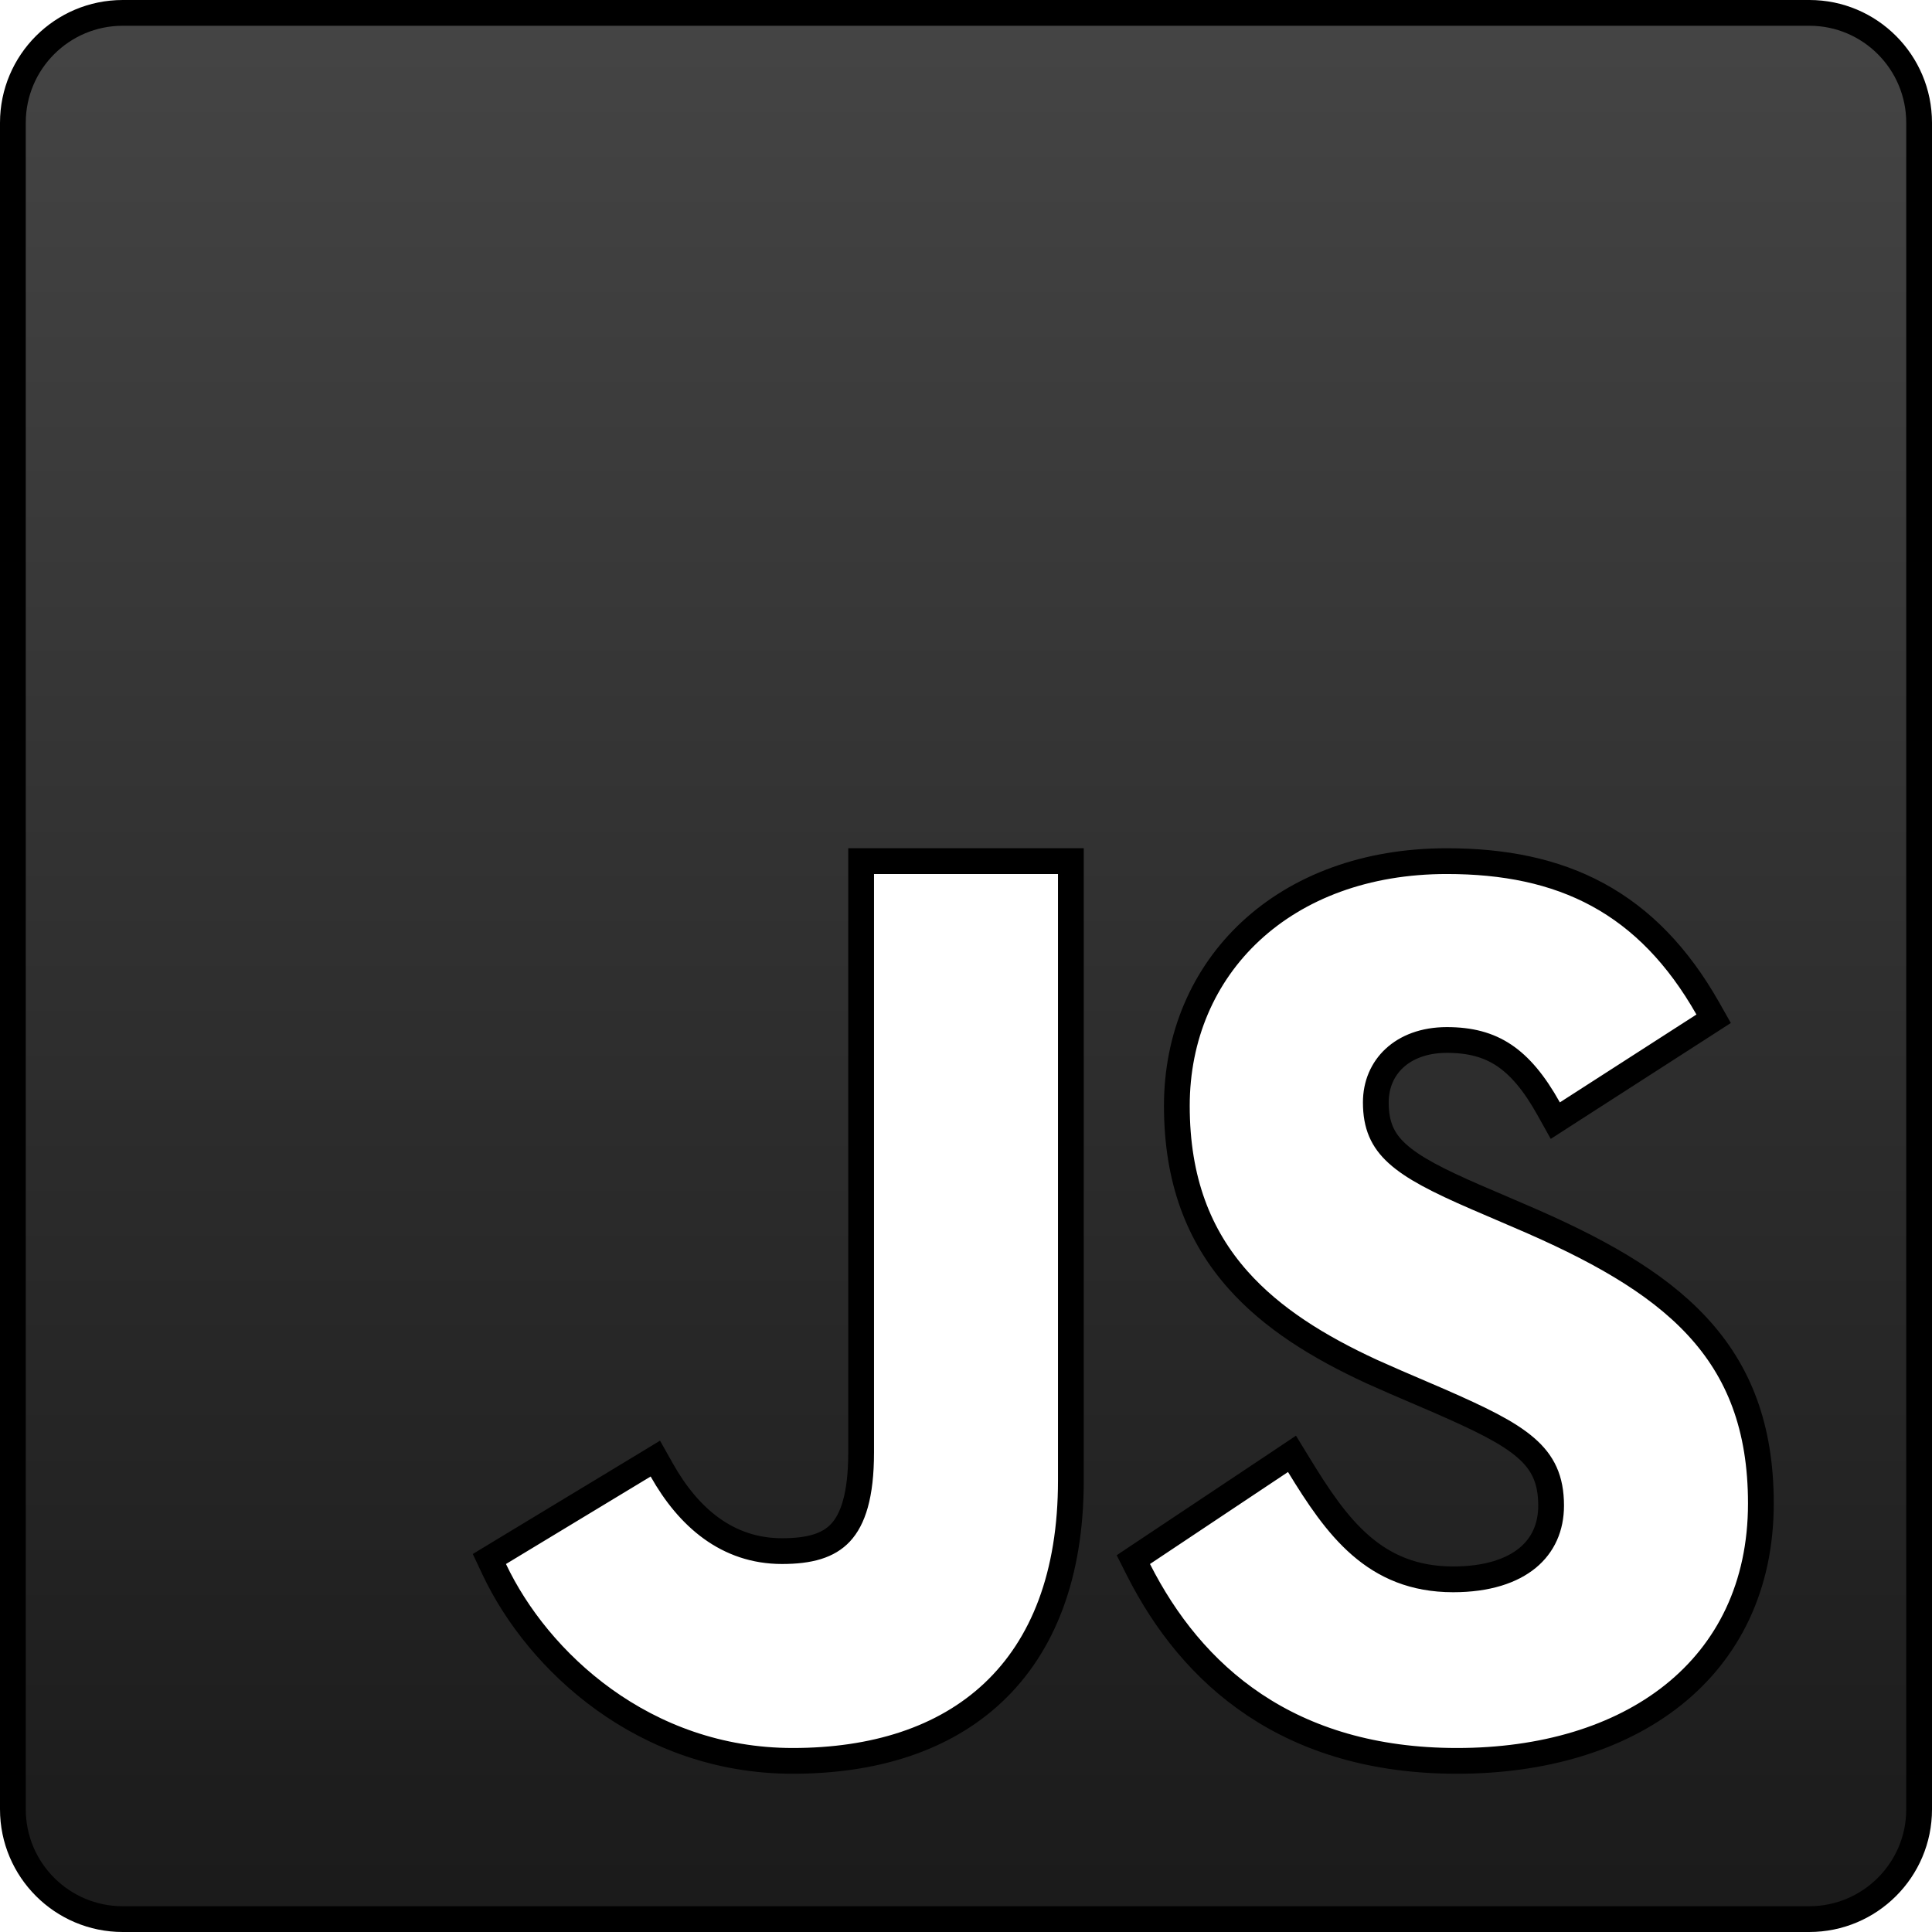
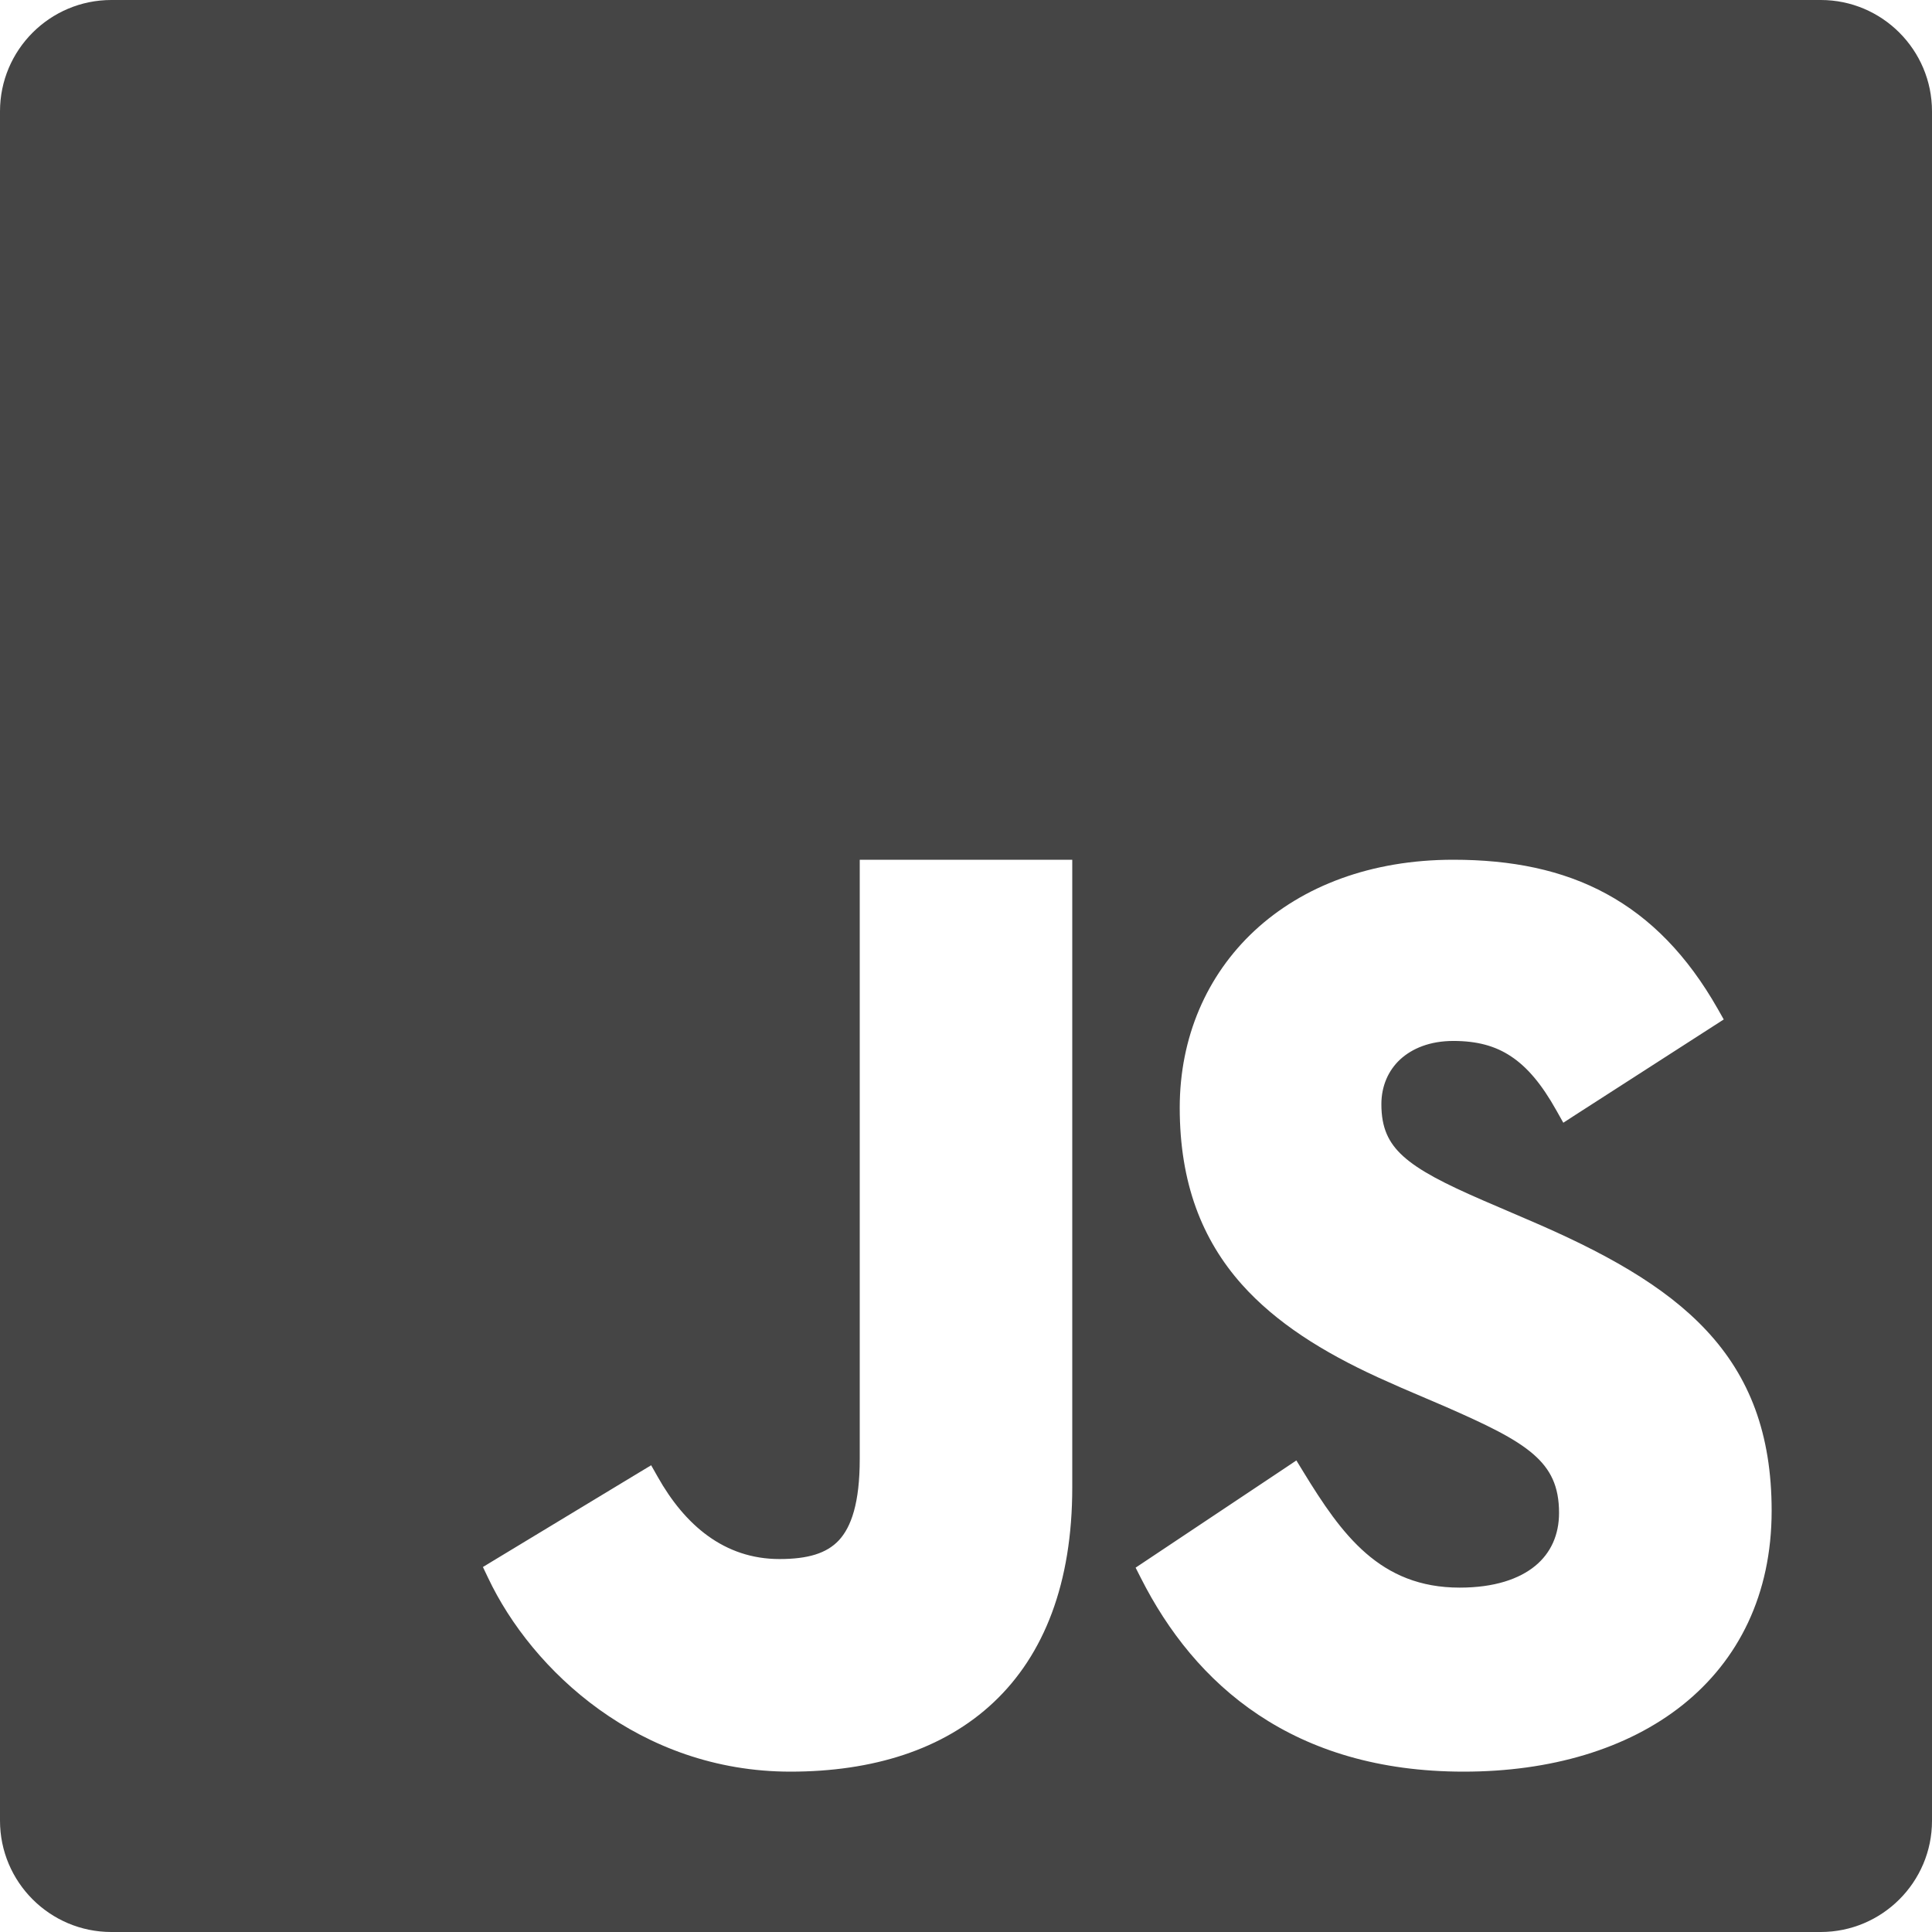
- <svg xmlns="http://www.w3.org/2000/svg" width="75" height="75" viewBox="0 0 75 75" fill="none">
-   <path d="M4.765 0.5H70.243C72.589 0.5 74.5 2.411 74.5 4.765V70.243C74.5 72.589 72.589 74.5 70.235 74.5H4.765C2.411 74.5 0.5 72.589 0.5 70.235V4.765C0.5 2.411 2.411 0.5 4.765 0.5ZM33.429 56.383C33.429 58.063 33.106 58.987 32.628 59.499C32.16 60 31.441 60.214 30.357 60.214C28.235 60.214 26.726 58.903 25.693 57.071L25.44 56.622L24.999 56.89L19.384 60.286L18.998 60.52L19.19 60.928C20.878 64.498 25.014 68.357 30.775 68.357C33.914 68.357 36.627 67.522 38.558 65.704C40.493 63.881 41.571 61.137 41.571 57.471V33.429H33.429V56.383ZM56.166 33.429C53.017 33.429 50.394 34.438 48.554 36.147C46.712 37.857 45.685 40.242 45.685 42.927C45.685 45.814 46.54 47.979 48.062 49.69C49.379 51.173 51.173 52.288 53.264 53.251L54.178 53.655L55.878 54.386C57.444 55.072 58.528 55.592 59.231 56.201C59.891 56.773 60.214 57.424 60.214 58.447C60.214 59.288 59.901 59.983 59.304 60.476C58.696 60.977 57.745 61.31 56.41 61.31C53.349 61.309 51.889 59.275 50.427 56.882L50.155 56.438L49.723 56.727L44.365 60.298L43.996 60.544L44.196 60.94C45.227 62.977 46.678 64.835 48.704 66.185C50.733 67.536 53.312 68.357 56.563 68.357C59.881 68.357 62.825 67.496 64.95 65.801C67.089 64.095 68.357 61.574 68.357 58.363C68.357 55.407 67.504 53.224 65.866 51.467C64.251 49.732 61.903 48.447 58.992 47.203L57.292 46.472H57.291C55.823 45.834 54.853 45.339 54.242 44.783C53.672 44.264 53.409 43.685 53.409 42.794C53.409 42.1 53.672 41.505 54.13 41.08C54.589 40.654 55.276 40.372 56.166 40.372C57.071 40.372 57.773 40.56 58.379 40.962C58.993 41.37 59.553 42.026 60.117 43.038L60.377 43.503L60.824 43.215L66.126 39.804L66.523 39.548L66.29 39.136C65.13 37.097 63.728 35.659 62.032 34.736C60.339 33.815 58.389 33.429 56.166 33.429Z" fill="url(#paint0_linear_85_25)" stroke="black" />
-   <defs>
-     <linearGradient id="paint0_linear_85_25" x1="37.5" y1="0" x2="37.5" y2="75" gradientUnits="userSpaceOnUse">
-       <stop stop-color="#454545" />
-       <stop offset="1" stop-color="#1A1A1A" />
-     </linearGradient>
-   </defs>
+ <svg xmlns="http://www.w3.org/2000/svg" width="24" height="24" viewBox="0 0 24 24" fill="none">
+   <path d="M1.383 0H22.619C23.38 7.39459e-05 24 0.62 24 1.383V22.619C24 23.38 23.38 24 22.617 24H1.383C0.62 24 0 23.38 0 22.617V1.383C0 0.62 0.62 0 1.383 0ZM10.68 18.124C10.68 18.669 10.575 18.969 10.42 19.135C10.268 19.297 10.035 19.367 9.683 19.367C8.995 19.367 8.506 18.942 8.171 18.347L8.089 18.202L7.946 18.288L6.124 19.39L5.999 19.466L6.062 19.598C6.609 20.756 7.951 22.008 9.819 22.008C10.837 22.008 11.717 21.737 12.343 21.147C12.971 20.556 13.32 19.666 13.32 18.477V10.68H10.68V18.124ZM18.054 10.68C17.032 10.68 16.182 11.007 15.585 11.561C14.988 12.116 14.655 12.889 14.655 13.76C14.655 14.696 14.932 15.399 15.425 15.954C15.853 16.434 16.434 16.796 17.113 17.108L17.409 17.24L17.96 17.476C18.468 17.699 18.82 17.867 19.048 18.065C19.262 18.251 19.367 18.462 19.367 18.794C19.367 19.066 19.265 19.292 19.072 19.451C18.874 19.614 18.566 19.722 18.133 19.722C17.14 19.722 16.667 19.062 16.192 18.286L16.104 18.142L15.964 18.236L14.227 19.394L14.107 19.474L14.172 19.602C14.506 20.263 14.977 20.866 15.634 21.303C16.292 21.741 17.128 22.008 18.183 22.008C19.259 22.008 20.213 21.729 20.903 21.179C21.596 20.625 22.008 19.808 22.008 18.767C22.008 17.808 21.731 17.1 21.2 16.53C20.676 15.967 19.915 15.55 18.97 15.147L18.419 14.91C17.943 14.703 17.628 14.542 17.43 14.362C17.245 14.194 17.16 14.006 17.16 13.717C17.16 13.492 17.245 13.299 17.393 13.161C17.543 13.023 17.765 12.931 18.054 12.931C18.347 12.931 18.575 12.992 18.771 13.123C18.971 13.255 19.152 13.468 19.335 13.796L19.42 13.947L19.565 13.853L21.284 12.747L21.413 12.664L21.337 12.53C20.961 11.869 20.506 11.403 19.956 11.104C19.407 10.805 18.775 10.68 18.054 10.68Z" fill="#454545" />
</svg>
